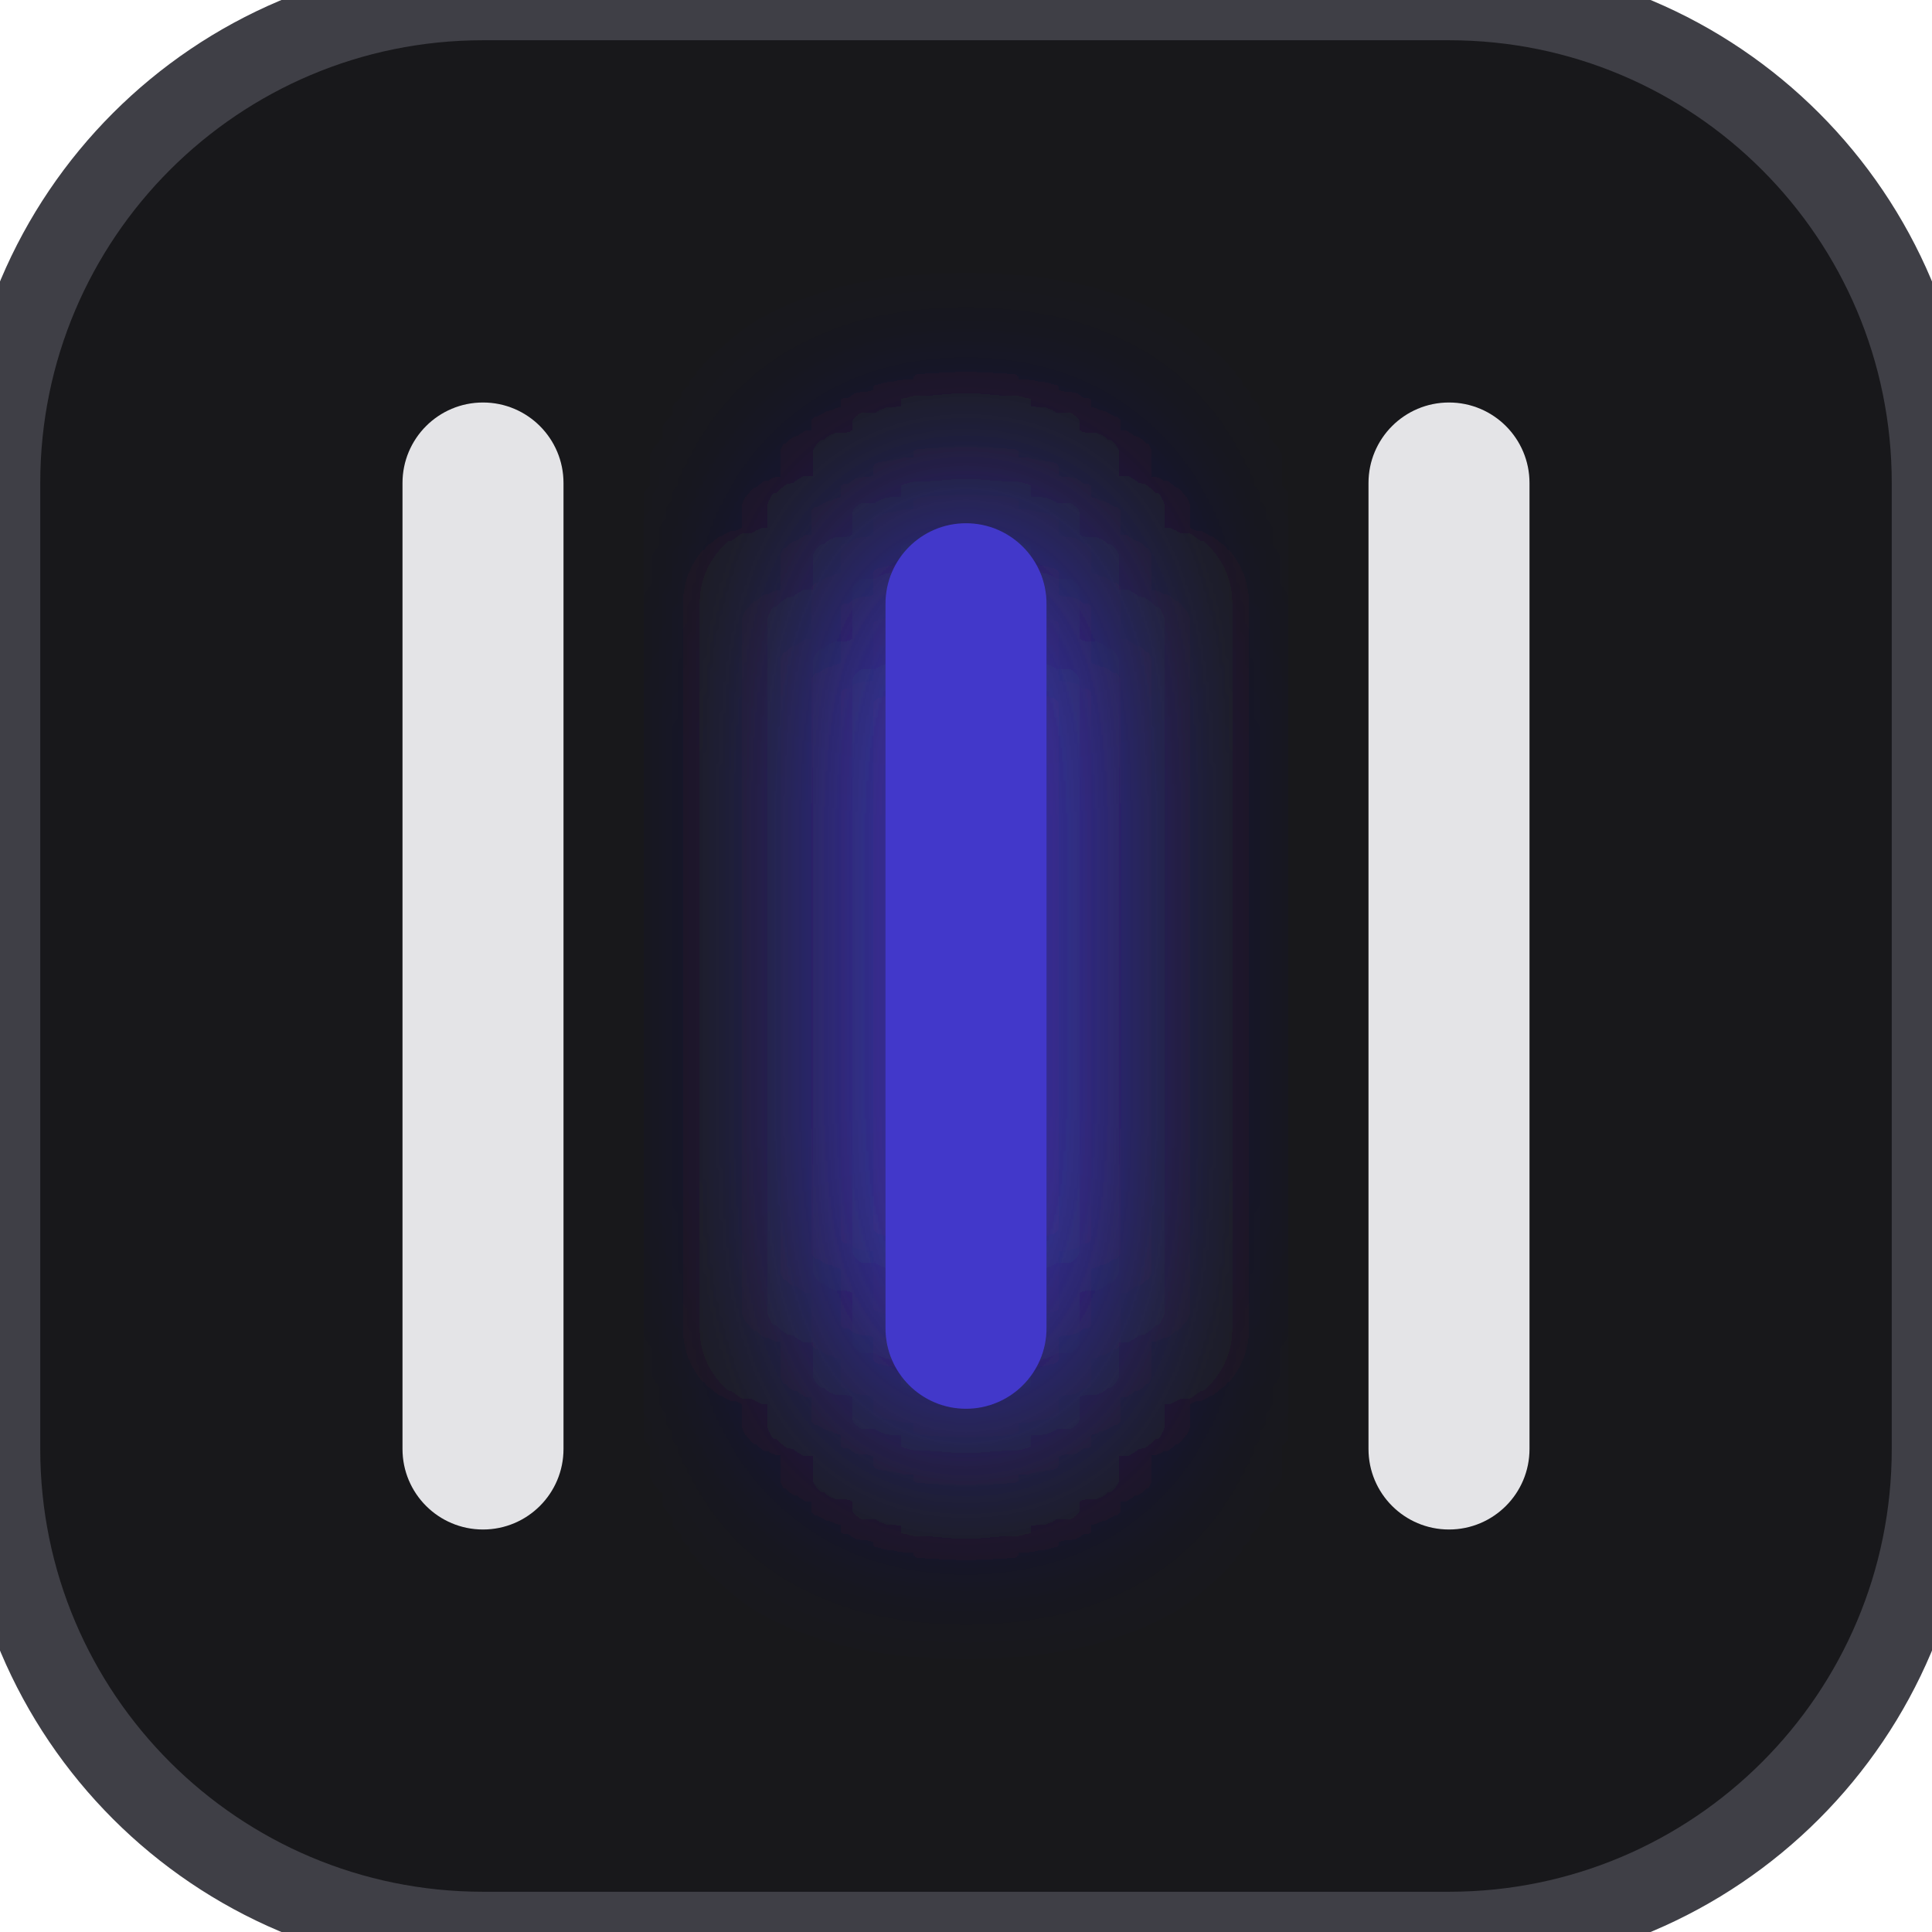
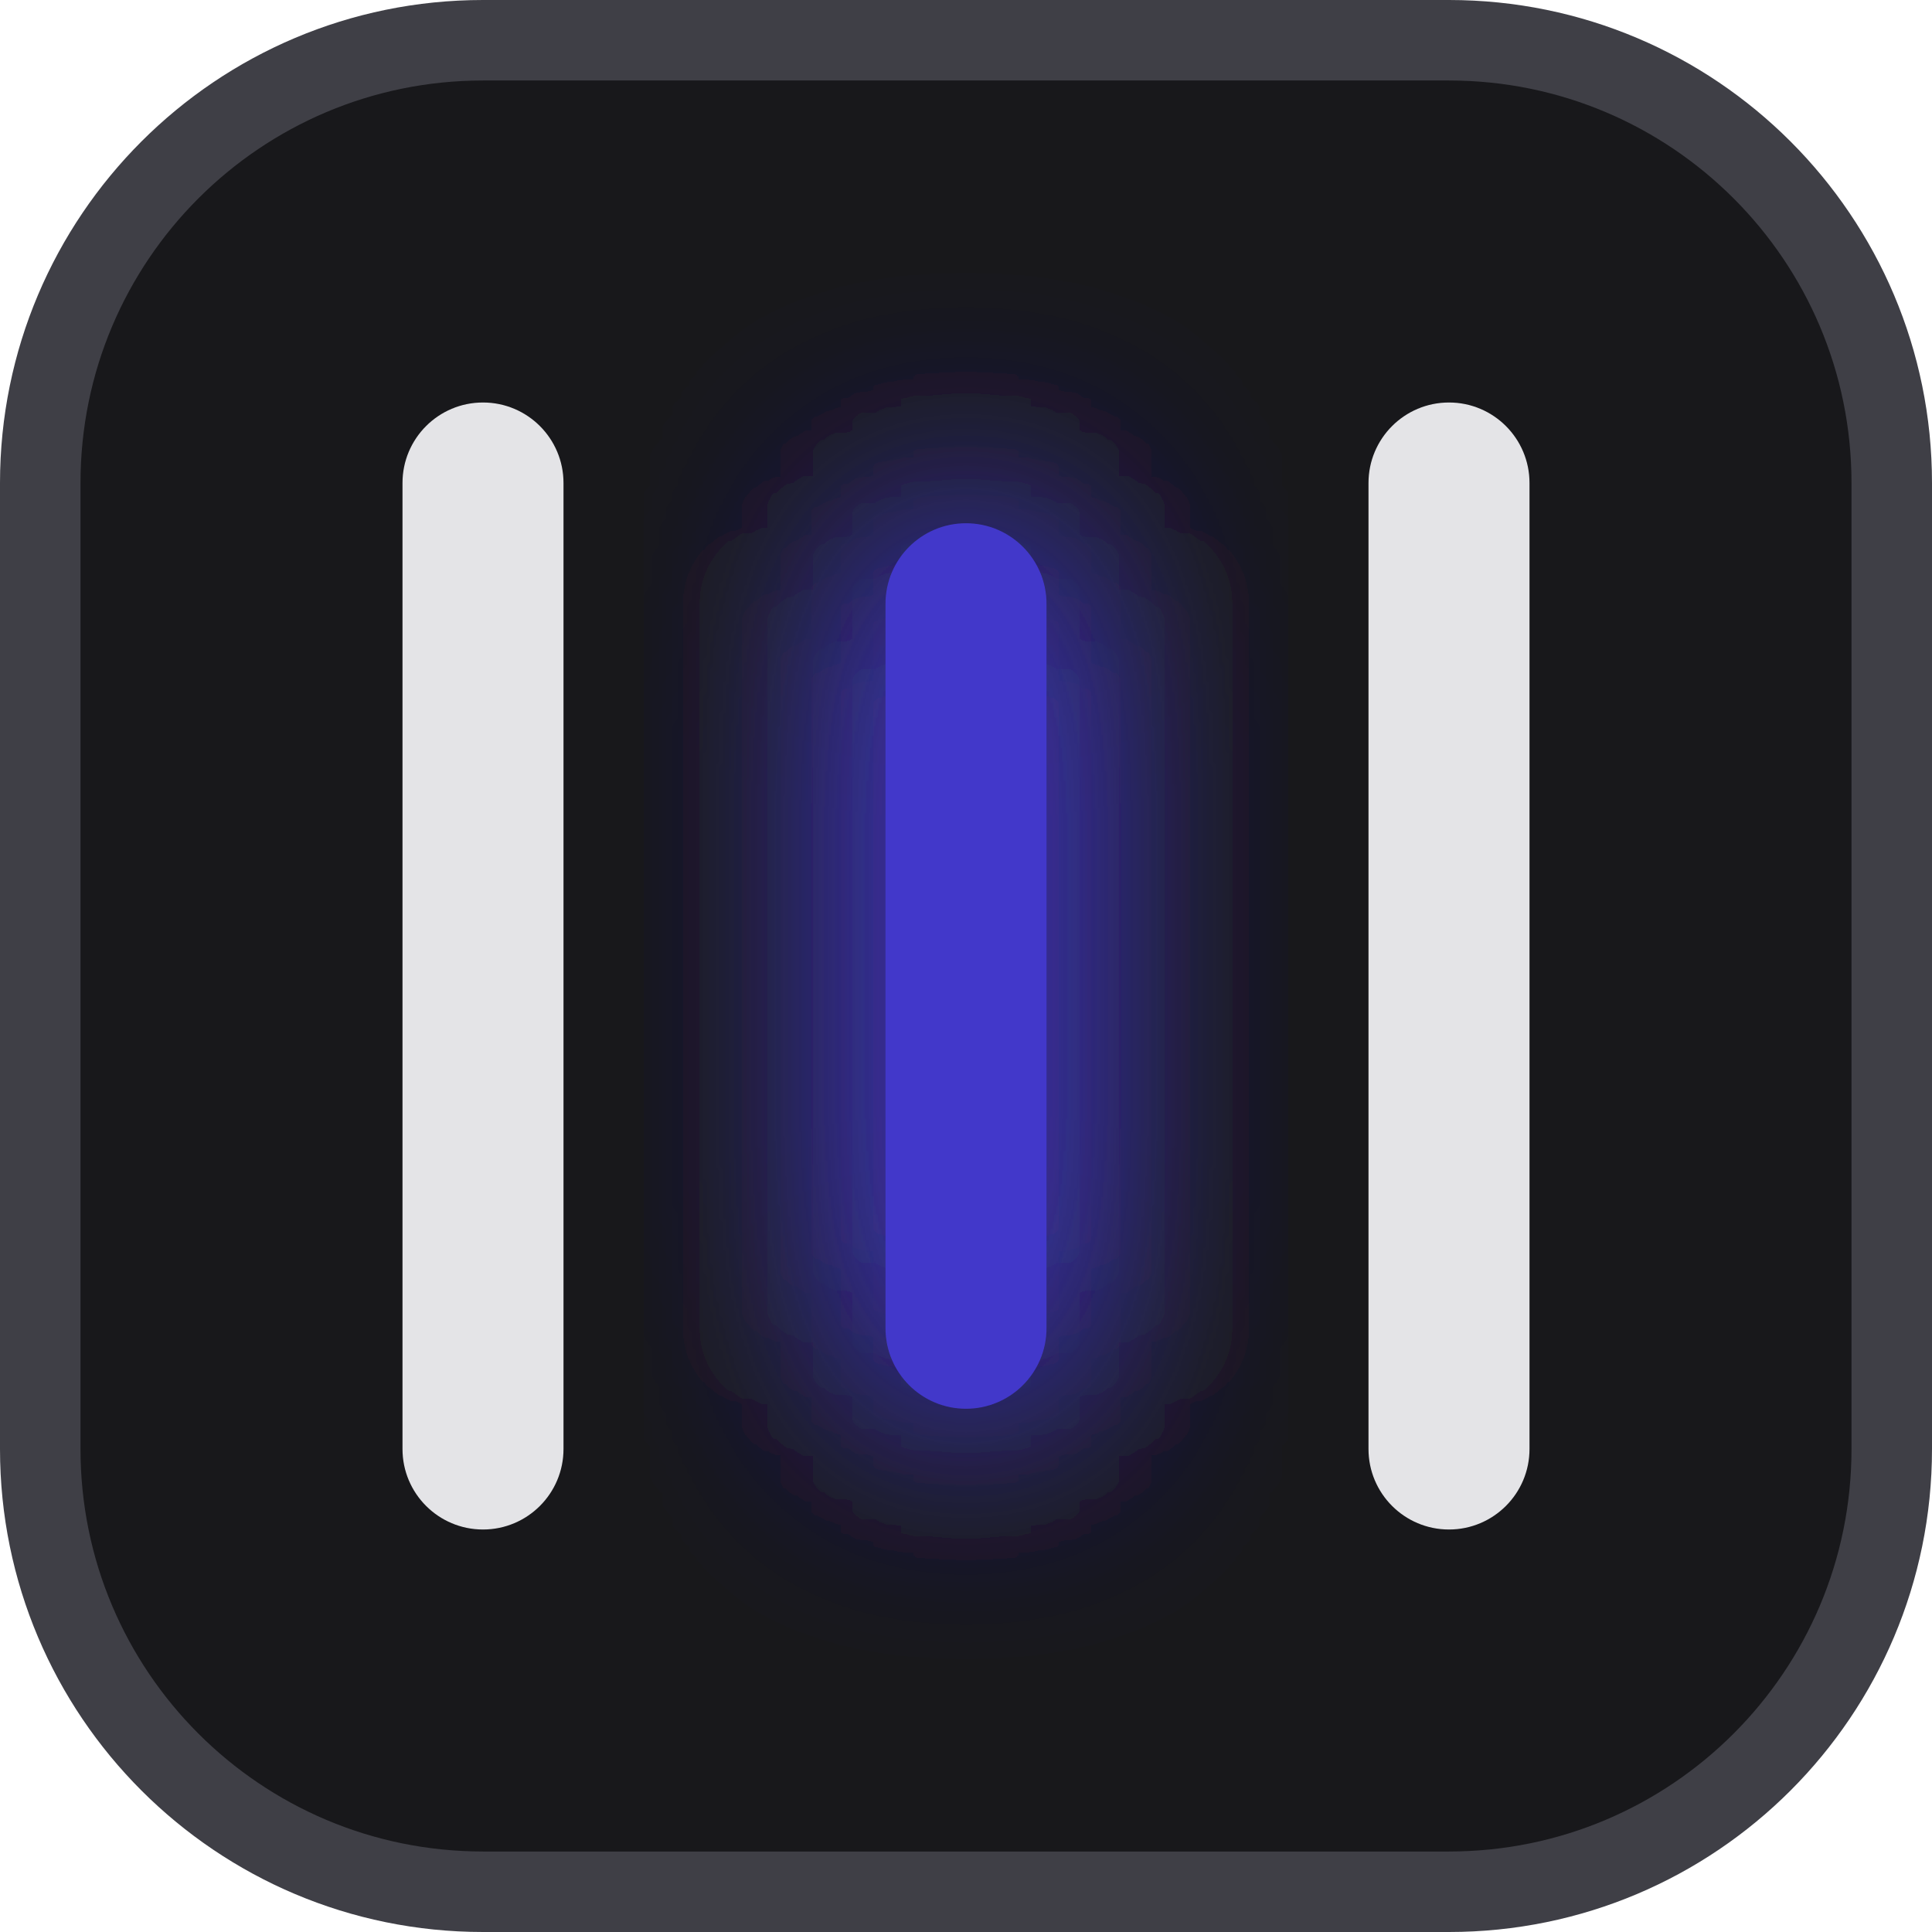
<svg xmlns="http://www.w3.org/2000/svg" viewBox="0 0 24 24" fill="none">
  <defs>
    <filter id="glow" x="-150%" y="-150%" width="400%" height="400%">
      <feGaussianBlur in="SourceGraphic" stdDeviation="1.5" result="blur" />
      <feMerge>
        <feMergeNode in="blur" />
        <feMergeNode in="blur" />
        <feMergeNode in="SourceGraphic" />
      </feMerge>
    </filter>
  </defs>
-   <rect width="24" height="24" rx="6" fill="#18181b" stroke="#3f3f46" stroke-width="1" />
+   <rect x="0.5" y="0.5" width="23" height="23" rx="5.5" fill="#18181b" stroke="#3f3f46" stroke-width="1" />
  <rect x="5" y="5" width="2" height="14" rx="1" fill="#e4e4e7" />
  <rect x="17" y="5" width="2" height="14" rx="1" fill="#e4e4e7" />
  <rect x="11" y="6.5" width="2" height="11" rx="1" fill="#4338ca" filter="url(#glow)" />
</svg>
